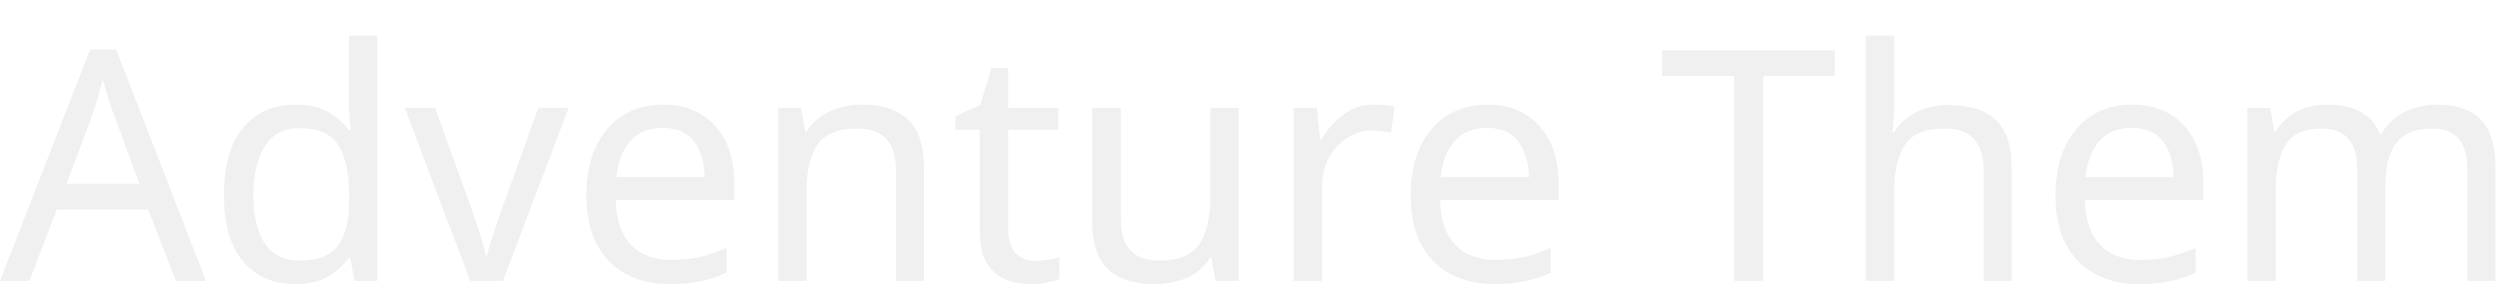
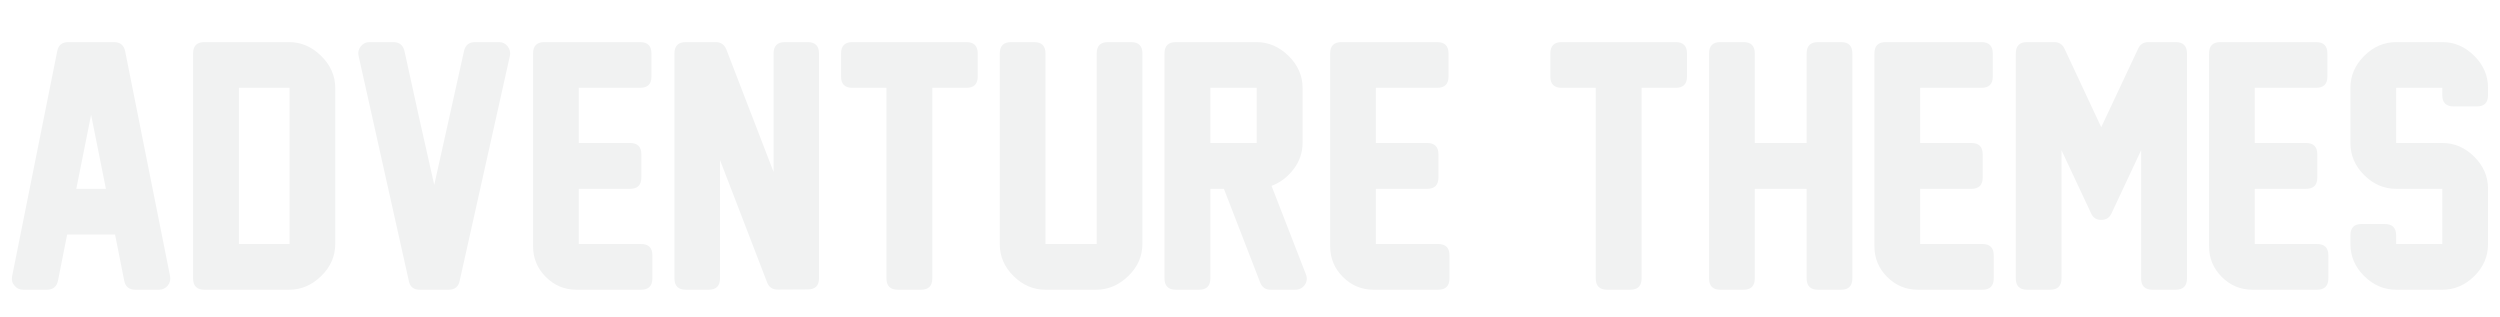
- <svg xmlns="http://www.w3.org/2000/svg" version="1.1" id="Layer_1" x="0px" y="0px" width="300px" height="36px" viewBox="0 0 300 36" enable-background="new 0 0 300 36" xml:space="preserve">
-   <text transform="matrix(1 0 0 1 0 33.7041)" fill="#F1F0F0" font-family="'NewAthleticM54'" font-size="38.729">Adventure Themes</text>
+ <svg xmlns="http://www.w3.org/2000/svg" version="1.1" id="Layer_1" x="0px" y="0px" width="300px" height="38px" viewBox="0 0 300 38" enable-background="new 0 0 300 38" xml:space="preserve">
+   <g>
+     <path fill="#F1F2F2" d="M14.904,33.671l-1.097-5.523h-5.75L6.96,33.671c-0.151,0.731-0.599,1.097-1.343,1.097H2.799   c-0.441,0-0.794-0.164-1.059-0.492c-0.278-0.314-0.372-0.693-0.284-1.135L6.866,6.15c0.139-0.731,0.58-1.097,1.324-1.097h5.485   c0.744,0,1.191,0.366,1.343,1.097l5.391,26.99c0.076,0.441-0.019,0.82-0.284,1.135c-0.278,0.328-0.625,0.492-1.041,0.492h-2.837   C15.491,34.768,15.043,34.402,14.904,33.671z M12.71,22.662l-1.778-8.89l-1.778,8.89H12.71z" />
+     <path fill="#F1F2F2" d="M40.231,10.557v18.707c0,1.476-0.561,2.762-1.684,3.858c-1.122,1.097-2.402,1.646-3.839,1.646H24.532   c-0.908,0-1.362-0.454-1.362-1.362V6.415c0-0.908,0.454-1.362,1.362-1.362h10.157c1.45,0,2.736,0.555,3.858,1.665   C39.67,7.827,40.231,9.107,40.231,10.557z M34.746,29.282V10.538h-6.071v18.744H34.746z" />
+     <path fill="#F1F2F2" d="M52.109,22.189c0.769-3.48,1.387-6.254,1.854-8.322c0.466-2.068,1.041-4.653,1.721-7.755   c0.164-0.706,0.611-1.059,1.343-1.059h2.837c0.441,0,0.794,0.17,1.059,0.511c0.265,0.353,0.353,0.731,0.265,1.135l-6.034,27.029   c-0.151,0.693-0.593,1.04-1.324,1.04h-3.461c-0.731,0-1.167-0.347-1.305-1.04L43.03,6.699c-0.101-0.403-0.013-0.782,0.265-1.135   c0.265-0.341,0.618-0.511,1.059-0.511h2.837c0.719,0,1.167,0.353,1.343,1.059c0.681,3.102,1.248,5.687,1.702,7.755   C50.69,15.936,51.314,18.709,52.109,22.189z" />
+     <path fill="#F1F2F2" d="M76.924,34.768h-7.736c-1.438,0-2.667-0.511-3.688-1.532s-1.532-2.251-1.532-3.688V6.415   c0-0.908,0.454-1.362,1.362-1.362h11.481c0.908,0,1.362,0.454,1.362,1.362v2.78c0,0.896-0.454,1.343-1.362,1.343h-7.358v6.62h6.147   c0.908,0,1.362,0.454,1.362,1.362v2.78c0,0.907-0.454,1.361-1.362,1.361h-6.147v6.62h7.471c0.908,0,1.362,0.454,1.362,1.362v2.761   C78.286,34.313,77.832,34.768,76.924,34.768z" />
+     <path fill="#F1F2F2" d="M92.056,33.897L86.4,19.201v14.204c0,0.908-0.454,1.362-1.362,1.362h-2.742   c-0.908,0-1.362-0.454-1.362-1.362V6.415c0-0.908,0.454-1.362,1.362-1.362h3.594c0.605,0,1.027,0.29,1.267,0.87l5.674,14.715V6.415   c0-0.908,0.454-1.362,1.362-1.362h2.724c0.908,0,1.362,0.454,1.362,1.362v26.972c0,0.896-0.448,1.343-1.343,1.343l-3.594,0.02   C92.711,34.762,92.283,34.478,92.056,33.897z" />
+     <path fill="#F1F2F2" d="M115.964,10.538h-4.085v22.867c0,0.908-0.454,1.362-1.362,1.362h-2.78c-0.908,0-1.362-0.454-1.362-1.362   V10.538h-4.085c-0.908,0-1.362-0.447-1.362-1.343v-2.78c0-0.908,0.454-1.362,1.362-1.362h13.675c0.908,0,1.362,0.454,1.362,1.362   v2.78C117.326,10.091,116.872,10.538,115.964,10.538z" />
+     <path fill="#F1F2F2" d="M131.53,34.768h-6.053c-1.463,0-2.746-0.545-3.849-1.636c-1.104-1.091-1.655-2.367-1.655-3.83V6.415   c0-0.908,0.454-1.362,1.362-1.362h2.761c0.908,0,1.362,0.454,1.362,1.362v22.867h6.147V6.415c0-0.908,0.447-1.362,1.343-1.362h2.78   c0.908,0,1.362,0.454,1.362,1.362v22.849c0,1.476-0.564,2.762-1.693,3.858S132.98,34.768,131.53,34.768z" />
+     <path fill="#F1F2F2" d="M155.438,34.768h-2.969c-0.605,0-1.021-0.29-1.248-0.87l-4.351-11.235h-1.626v10.743   c0,0.908-0.454,1.362-1.362,1.362h-2.78c-0.908,0-1.362-0.454-1.362-1.362V6.415c0-0.908,0.454-1.362,1.362-1.362h9.665   c1.451,0,2.736,0.552,3.859,1.655c1.123,1.104,1.684,2.387,1.684,3.849v6.583c0,1.16-0.359,2.213-1.078,3.158   c-0.719,0.946-1.602,1.614-2.648,2.005l4.123,10.611c0.178,0.467,0.133,0.889-0.131,1.268   C156.295,34.572,155.918,34.768,155.438,34.768z M150.804,17.158v-6.62h-5.561v6.62H150.804z" />
+     <path fill="#F1F2F2" d="M172.574,34.768h-7.736c-1.438,0-2.666-0.511-3.688-1.532s-1.531-2.251-1.531-3.688V6.415   c0-0.908,0.453-1.362,1.361-1.362h11.48c0.908,0,1.361,0.454,1.361,1.362v2.78c0,0.896-0.453,1.343-1.361,1.343h-7.357v6.62h6.146   c0.908,0,1.363,0.454,1.363,1.362v2.78c0,0.907-0.455,1.361-1.363,1.361h-6.146v6.62h7.471c0.908,0,1.363,0.454,1.363,1.362v2.761   C173.938,34.313,173.482,34.768,172.574,34.768z" />
+     <path fill="#F1F2F2" d="M201.078,10.538h-4.086v22.867c0,0.908-0.453,1.362-1.361,1.362h-2.781c-0.906,0-1.361-0.454-1.361-1.362   V10.538h-4.086c-0.906,0-1.361-0.447-1.361-1.343v-2.78c0-0.908,0.455-1.362,1.361-1.362h13.676c0.908,0,1.361,0.454,1.361,1.362   v2.78C202.439,10.091,201.986,10.538,201.078,10.538z" />
+     <path fill="#F1F2F2" d="M220.938,34.768h-2.779c-0.908,0-1.361-0.454-1.361-1.362V22.662h-6.223v10.743   c0,0.908-0.449,1.362-1.344,1.362h-2.799c-0.896,0-1.344-0.454-1.344-1.362V6.415c0-0.908,0.447-1.362,1.344-1.362h2.799   c0.895,0,1.344,0.454,1.344,1.362v10.743h6.223V6.415c0-0.908,0.453-1.362,1.361-1.362h2.779c0.896,0,1.344,0.454,1.344,1.362   v26.99C222.281,34.313,221.834,34.768,220.938,34.768z" />
+     <path fill="#F1F2F2" d="M237.885,34.768h-7.736c-1.438,0-2.666-0.511-3.688-1.532s-1.531-2.251-1.531-3.688V6.415   c0-0.908,0.453-1.362,1.361-1.362h11.48c0.908,0,1.361,0.454,1.361,1.362v2.78c0,0.896-0.453,1.343-1.361,1.343h-7.357v6.62h6.146   c0.908,0,1.363,0.454,1.363,1.362v2.78c0,0.907-0.455,1.361-1.363,1.361h-6.146v6.62h7.471c0.908,0,1.363,0.454,1.363,1.362v2.761   C239.248,34.313,238.793,34.768,237.885,34.768z" />
+     <path fill="#F1F2F2" d="M261.074,34.768h-2.779c-0.908,0-1.361-0.454-1.361-1.362V18.028l-3.557,7.585   c-0.24,0.517-0.65,0.775-1.23,0.775s-0.982-0.259-1.209-0.775l-3.557-7.585v15.377c0,0.908-0.453,1.362-1.361,1.362h-2.781   c-0.895,0-1.342-0.454-1.342-1.362V6.415c0-0.908,0.447-1.362,1.342-1.362h3.273c0.566,0,0.977,0.265,1.229,0.794l4.406,9.419   l4.428-9.419c0.238-0.53,0.648-0.794,1.229-0.794h3.271c0.908,0,1.363,0.454,1.363,1.362v26.99   C262.438,34.313,261.982,34.768,261.074,34.768z" />
+     <path fill="#F1F2F2" d="M278.041,34.768h-7.736c-1.438,0-2.668-0.511-3.688-1.532c-1.021-1.021-1.533-2.251-1.533-3.688V6.415   c0-0.908,0.455-1.362,1.361-1.362h11.482c0.908,0,1.361,0.454,1.361,1.362v2.78c0,0.896-0.453,1.343-1.361,1.343h-7.357v6.62h6.146   c0.908,0,1.361,0.454,1.361,1.362v2.78c0,0.907-0.453,1.361-1.361,1.361h-6.146v6.62h7.471c0.908,0,1.361,0.454,1.361,1.362v2.761   C279.402,34.313,278.949,34.768,278.041,34.768z" />
+     <path fill="#F1F2F2" d="M293.076,34.768h-5.521c-1.463,0-2.746-0.545-3.85-1.636s-1.654-2.374-1.654-3.85v-1.04   c0-0.908,0.447-1.362,1.342-1.362h2.781c0.908,0,1.361,0.454,1.361,1.362v1.04h5.541v-6.62h-5.521c-1.463,0-2.746-0.548-3.85-1.646   c-1.104-1.097-1.654-2.376-1.654-3.839v-6.64c0-1.45,0.551-2.727,1.654-3.83c1.104-1.103,2.387-1.655,3.85-1.655h5.521   c1.451,0,2.729,0.548,3.832,1.646c1.102,1.097,1.654,2.371,1.654,3.821v0.908c0,0.896-0.447,1.343-1.344,1.343h-2.779   c-0.908,0-1.363-0.447-1.363-1.343v-0.889h-5.541v6.62h5.541c1.451,0,2.729,0.549,3.832,1.646c1.102,1.098,1.654,2.371,1.654,3.821   v6.677c0,1.475-0.553,2.755-1.654,3.839C295.805,34.226,294.527,34.768,293.076,34.768z" />
+   </g>
</svg>
